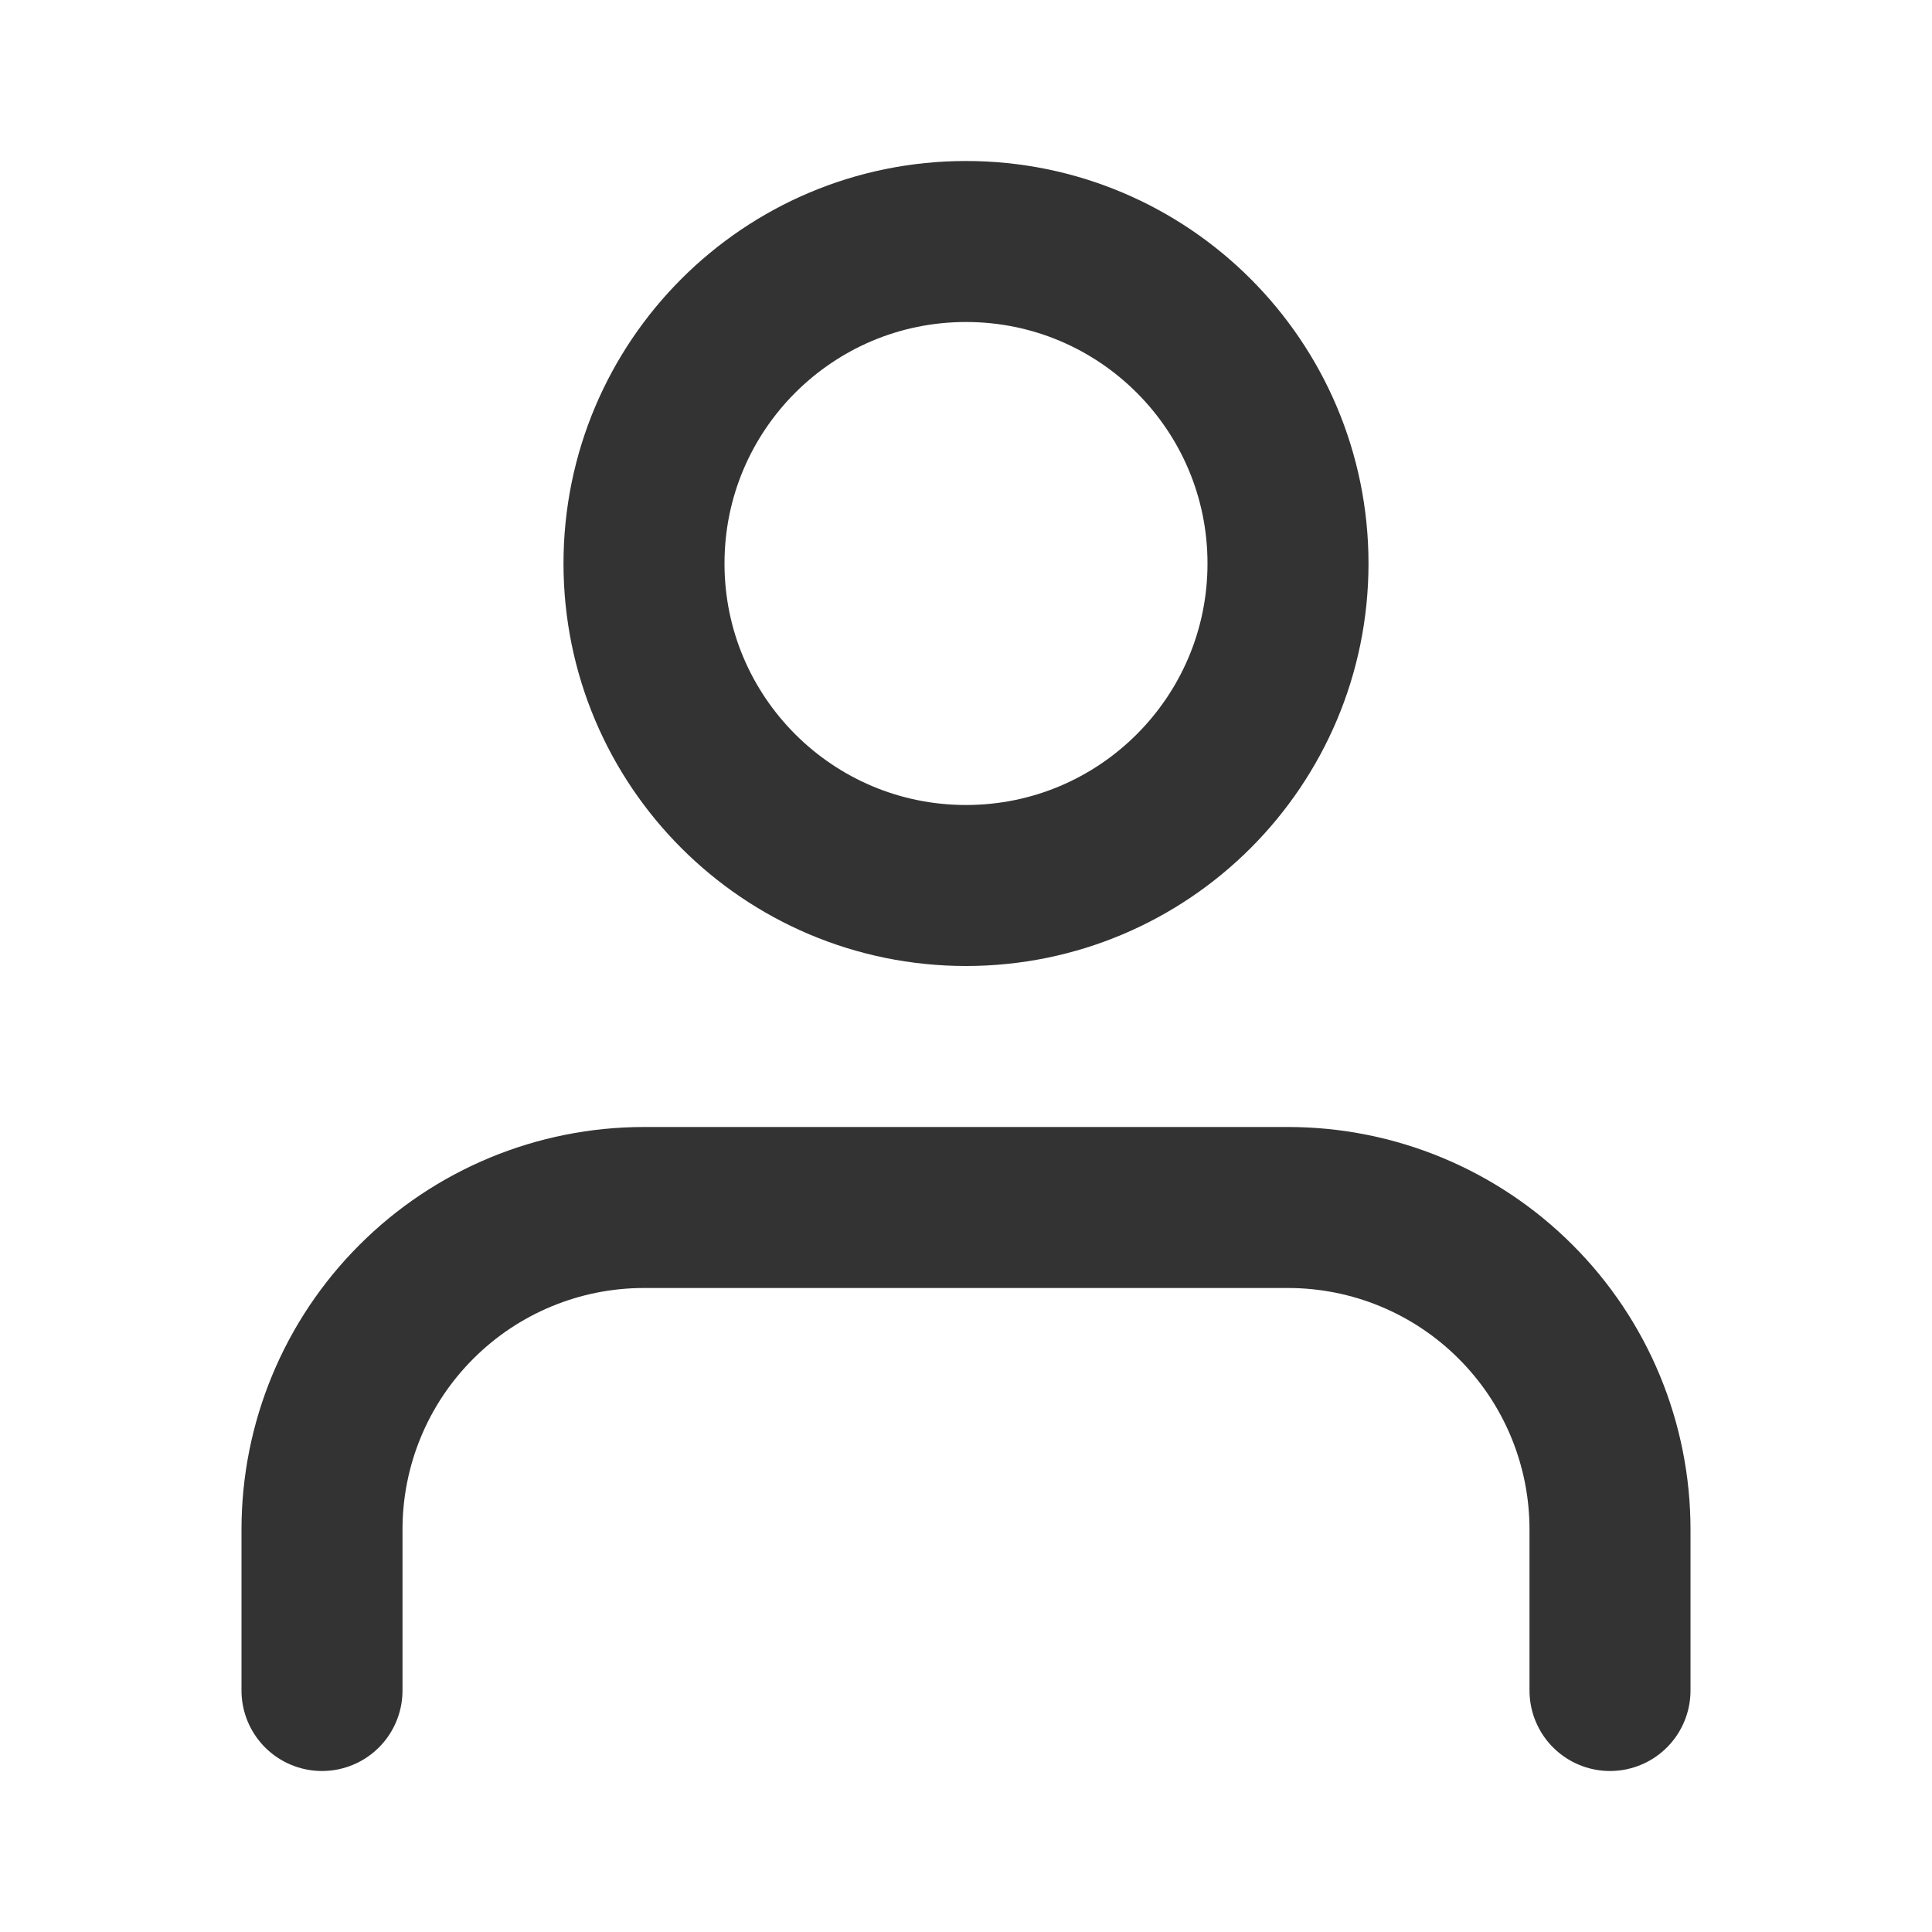
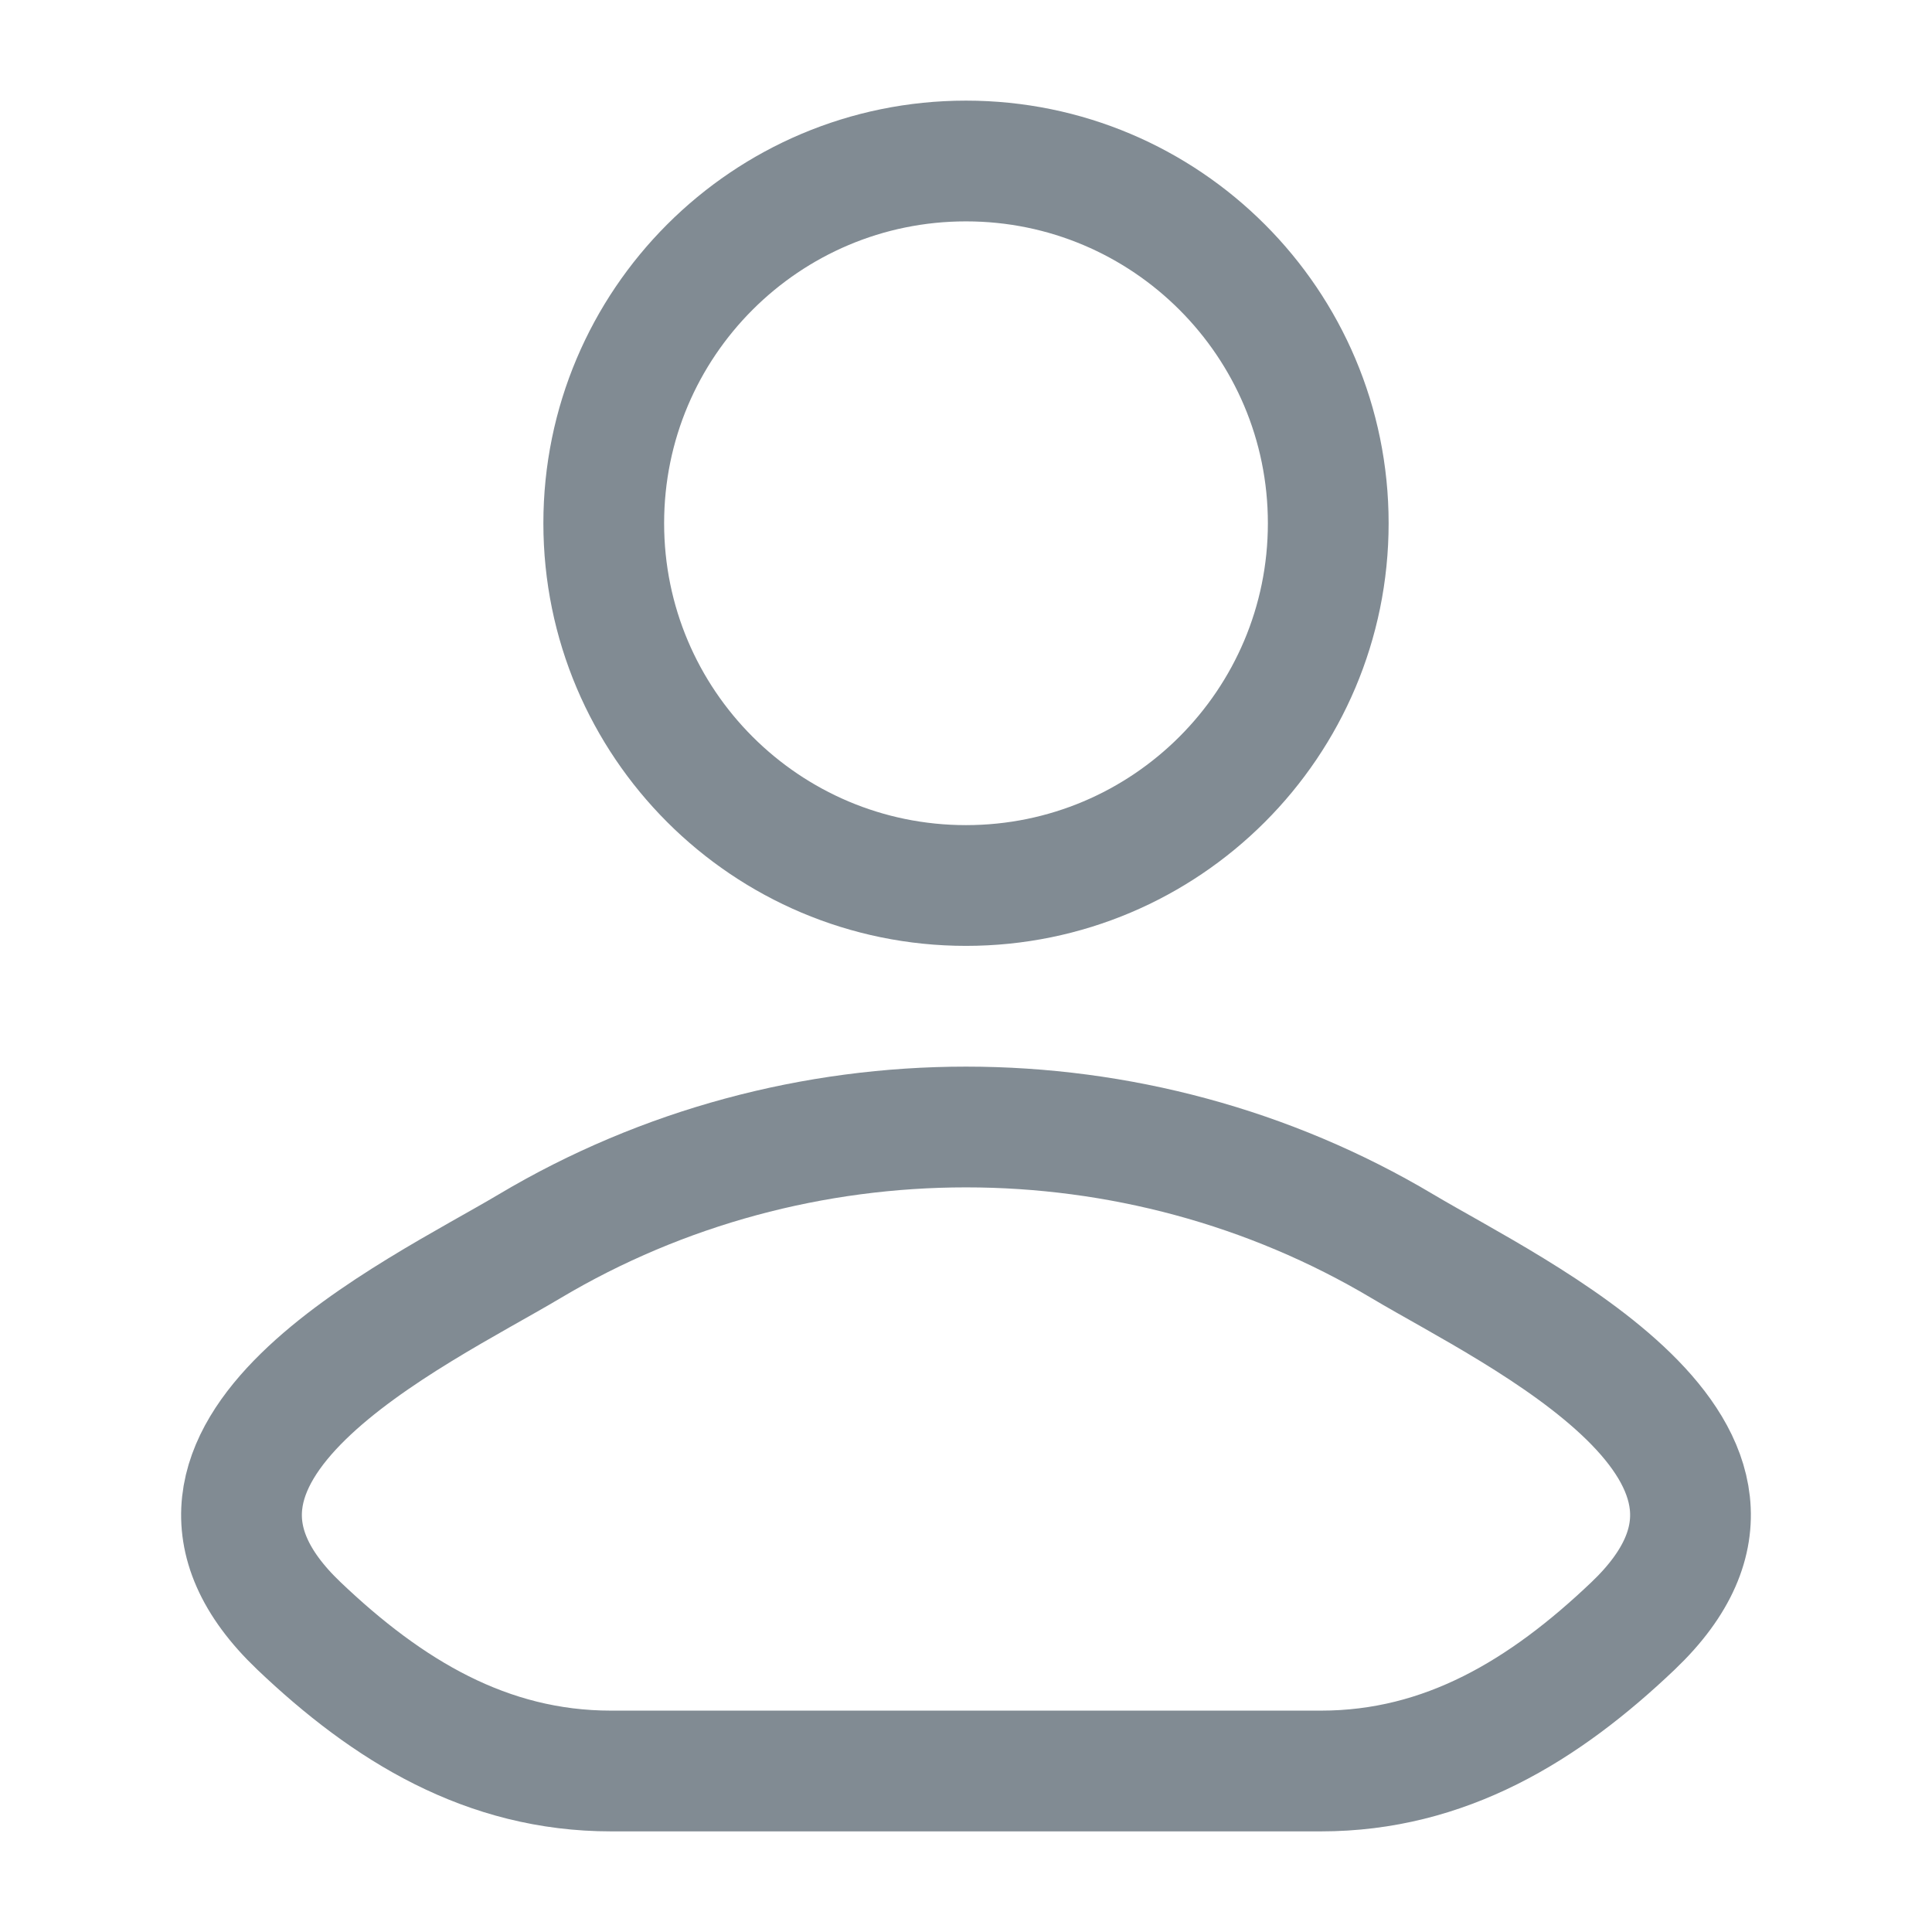
<svg xmlns="http://www.w3.org/2000/svg" width="24" height="24" viewBox="0 0 24 24" fill="none">
-   <path d="M20 21V19C20 17.939 19.579 16.922 18.828 16.172C18.078 15.421 17.061 15 16 15H8C6.939 15 5.922 15.421 5.172 16.172C4.421 16.922 4 17.939 4 19V21" stroke="#333333" stroke-width="2" stroke-linecap="round" stroke-linejoin="round" />
-   <circle cx="12" cy="7" r="4" stroke="#333333" stroke-width="2" stroke-linecap="round" stroke-linejoin="round" />
+   <path d="M6.578 15.482C5.163 16.324 1.453 18.044 3.713 20.197C4.816 21.248 6.045 22 7.591 22H16.409C17.954 22 19.184 21.248 20.287 20.197C22.547 18.044 18.837 16.324 17.422 15.482C14.105 13.506 9.895 13.506 6.578 15.482Z" stroke="#818B93" stroke-width="1.5" stroke-linecap="round" stroke-linejoin="round" />
+   <path d="M16.5 6.5C16.5 8.985 14.485 11 12 11C9.515 11 7.5 8.985 7.5 6.5C7.5 4.015 9.515 2 12 2C14.485 2 16.5 4.015 16.5 6.5Z" stroke="#818B93" stroke-width="1.5" />
</svg>
